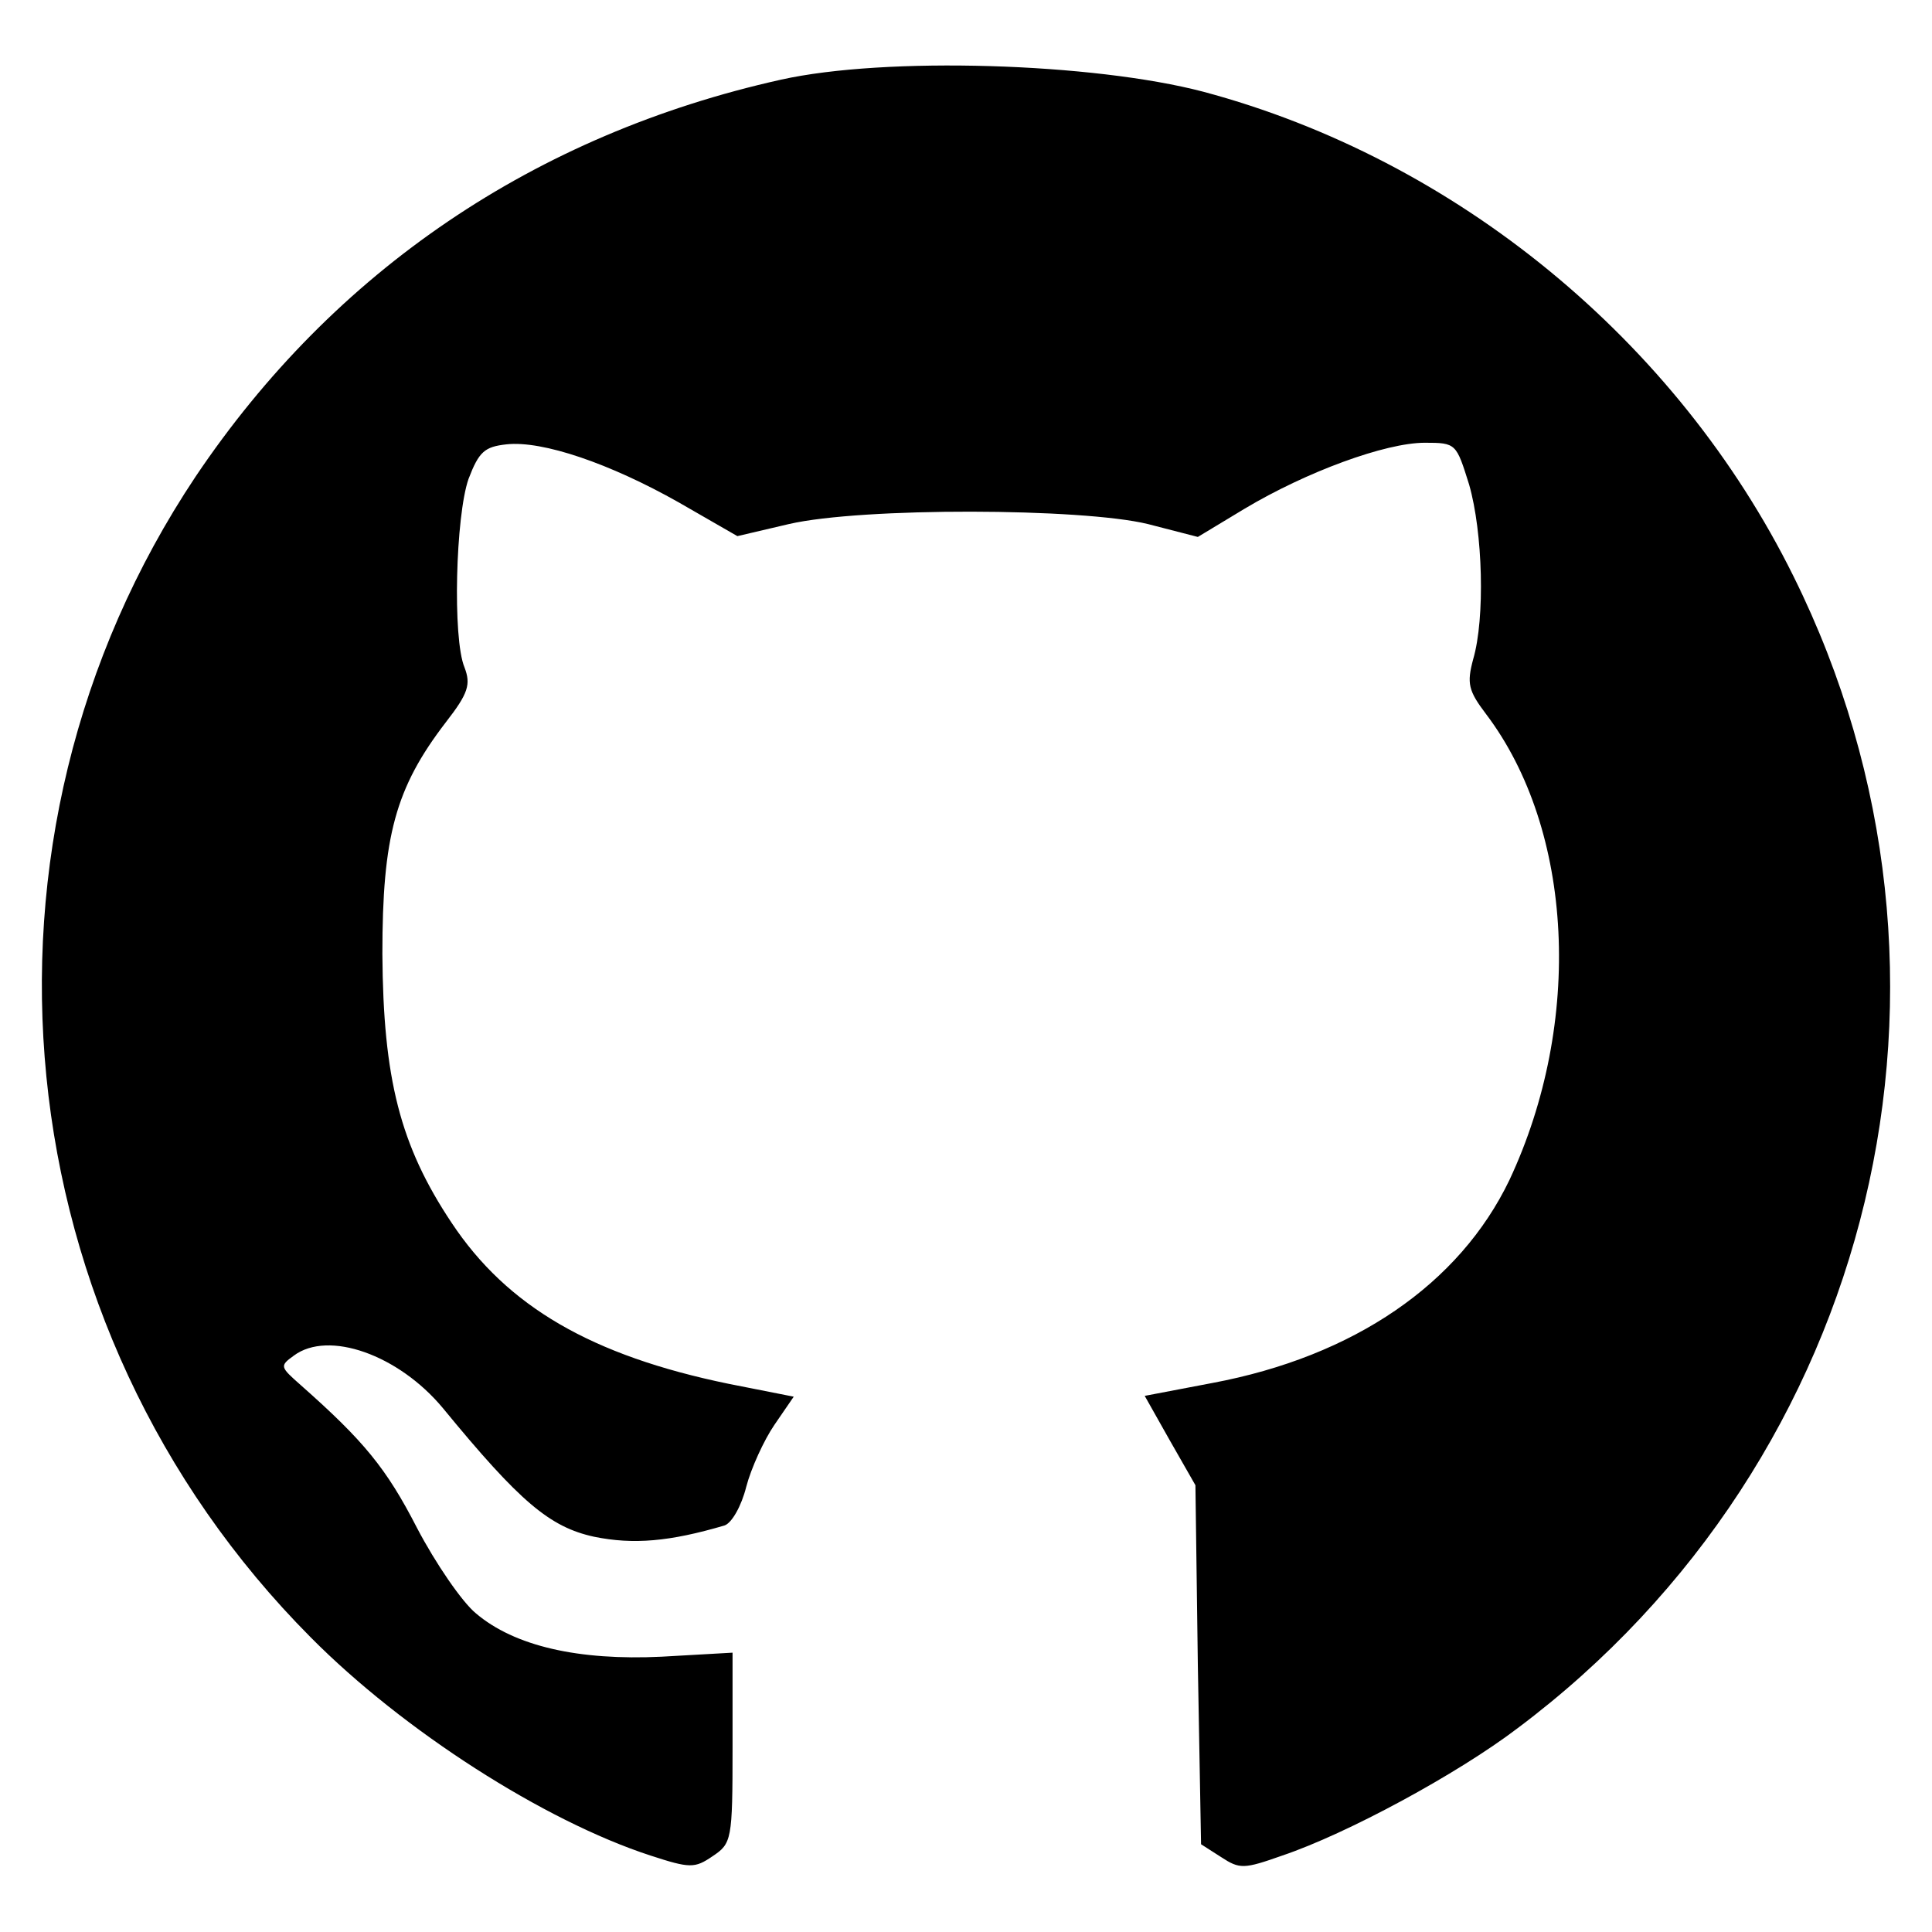
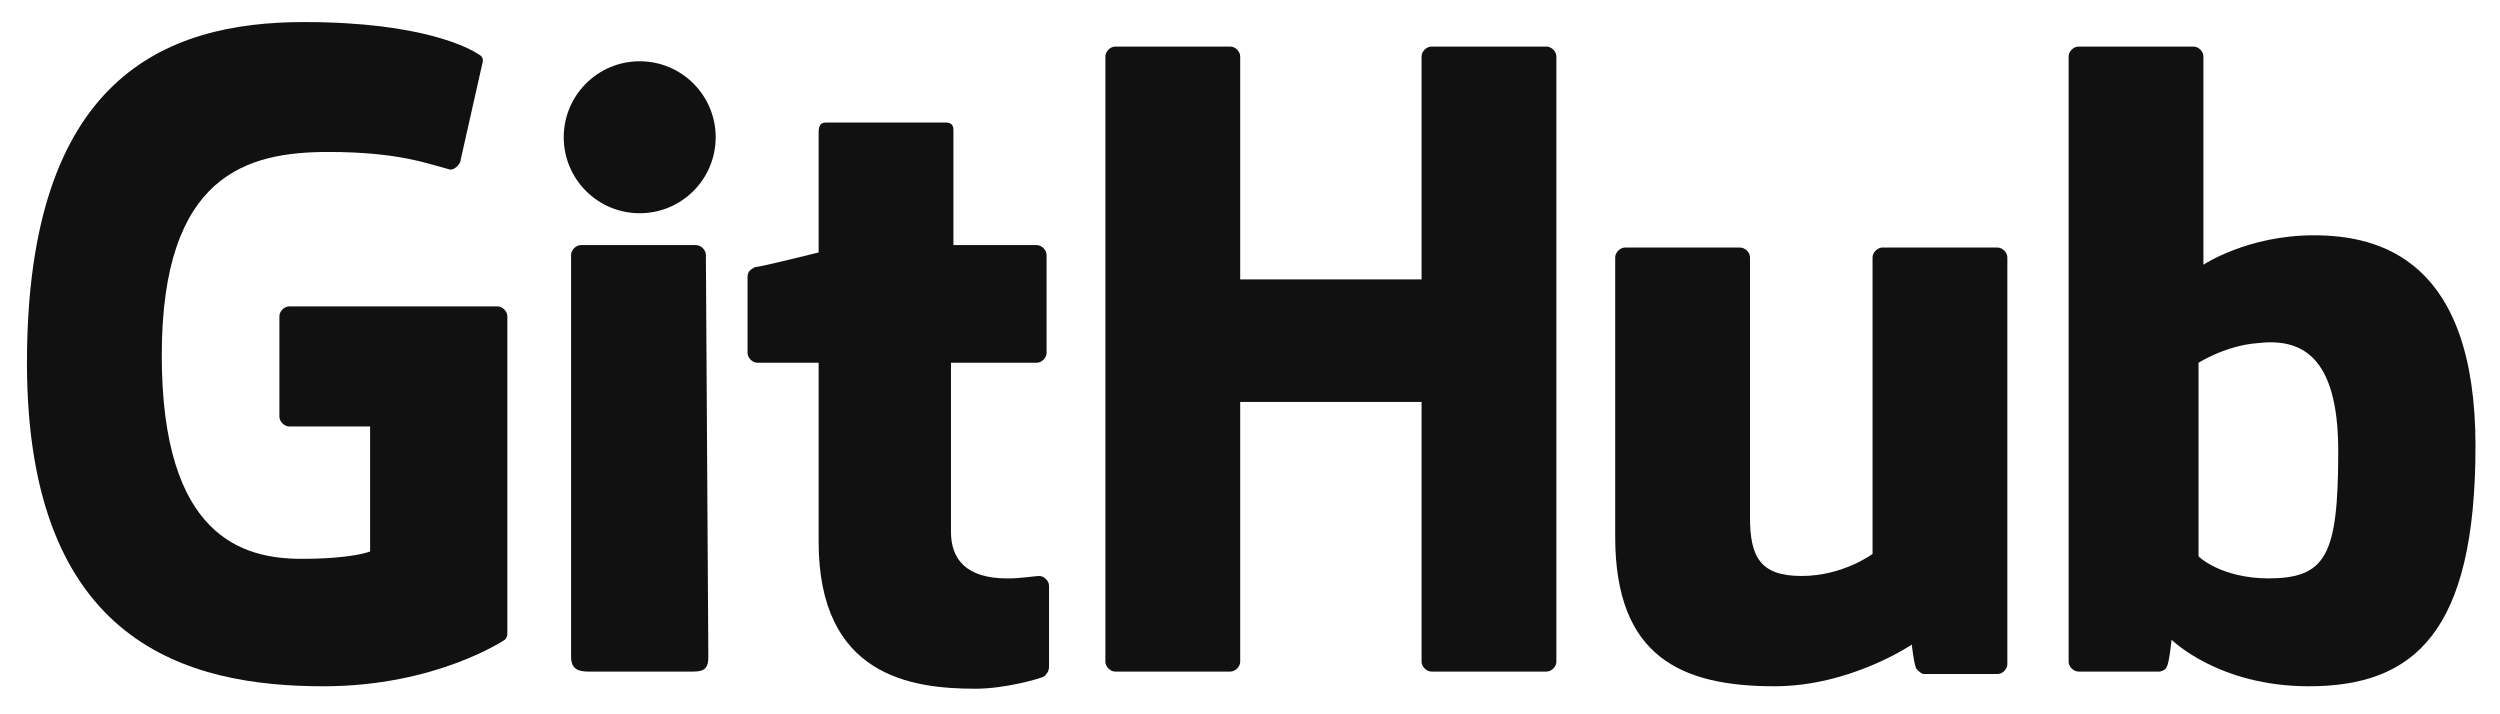
- <svg xmlns="http://www.w3.org/2000/svg" version="1.0" width="240pt" height="240pt" viewBox="0 0 240 240" preserveAspectRatio="xMidYMid meet">
-   <g transform="translate(0,240) scale(0.1,-0.1)" fill="#000000" stroke="none">
-     <path d="M970 2301 c-305 -68 -555 -237 -727 -493 -301 -451 -241 -1056 143 -1442 115 -116 290 -228 422 -271 49 -16 55 -16 77 -1 24 16 25 20 25 135 l0 118 -88 -5 c-103 -5 -183 13 -231 54 -17 14 -50 62 -73 106 -38 74 -66 108 -144 177 -26 23 -27 24 -9 37 43 32 130 1 185 -65 96 -117 133 -148 188 -160 49 -10 94 -6 162 14 9 3 21 24 27 48 6 23 22 58 35 77 l24 35 -81 16 c-170 35 -275 96 -344 200 -64 96 -85 179 -86 334 0 146 16 206 79 288 28 36 31 47 23 68 -15 36 -11 188 5 234 13 34 20 40 47 43 45 5 129 -24 214 -72 l73 -42 64 15 c91 21 364 20 446 0 l62 -16 58 35 c77 46 175 82 224 82 39 0 39 -1 55 -52 17 -59 20 -166 5 -217 -8 -30 -6 -39 16 -68 109 -144 121 -383 29 -579 -62 -129 -193 -219 -369 -252 l-84 -16 31 -55 32 -56 3 -223 4 -223 25 -16 c23 -15 28 -15 76 2 80 27 217 101 292 158 446 334 590 933 343 1431 -145 293 -419 518 -733 602 -137 36 -395 44 -525 15z" />
-   </g>
+ <svg xmlns="http://www.w3.org/2000/svg" width="1020" height="291" fill="#111">
+   <path d="m118 125c-2 0-4 2-4 4v41c0 2 2 4 4 4h33v51s-7 3-28 3c-24 0-57-9-57-83 0-74 35-83 68-83 29 0 41 5 49 7 2 1 5-2 5-4l9-40c0-1 0-2-2-3-3-2-22-13-71-13-57 0-113 23-113 139 0 115 66 132 121 132 46 0 74-19 74-19 1-1 1-2 1-3v-129c0-2-2-4-4-4" />
+   <path d="m635 23c0-2-2-4-4-4h-47c-2 0-4 2-4 4 0 0 0 91 0 91h-74v-91c0-2-2-4-4-4h-47c-2 0-4 2-4 4v247c0 2 2 4 4 4h47c2 0 4-2 4-4v-106h74l0 106c0 2 2 4 4 4h47c2 0 4-2 4-4v-247" />
+   <circle cx="261" cy="56" r="31" />
+   <path d="m288 104c0-2-2-4-4-4h-47c-2 0-4 2-4 4v164c0 5 3 6 7 6h43c5 0 6-2 6-6" />
+   <path d="m768 101c-2 0-4 2-4 4v121s-12 9-29 9c-17 0-21-8-21-24v-106c0-2-2-4-4-4h-47c-2 0-4 2-4 4v114c0 49 27 61 65 61 31 0 56-17 56-17s1 9 2 10c1 1 2 2 3 2l30 0c2 0 4-2 4-4l0-166c0-2-2-4-4-4" />
+   <path d="m926 236c-20 0-29-9-29-9v-79s11-7 24-8c17-2 33 4 33 44 0 43-5 52-29 52zm-27-129v-84c0-2-2-4-4-4h-47c-2 0-4 2-4 4v247c0 2 2 4 4 4h33c1 0 3-1 3-2 1-1 2-11 2-11s19 19 56 19c43 0 68-22 68-98s-39-86-66-86c-27 0-45 12-45 12z" />
+   <path d="m389 100 0-47c0-2-1-3-3-3h-49c-2 0-3 1-3 4v49s-24 6-26 6c-2 1-3 2-3 4v31c0 2 2 4 4 4h25v73c0 55 38 60 64 60 12 0 26-4 28-5 1-1 2-2 2-4l0-33c0-2-2-4-4-4-2 0-7 1-13 1-17 0-23-8-23-19 0-11 0-69 0-69h35c2 0 4-2 4-4v-40c0-2-2-4-4-4" />
</svg>
